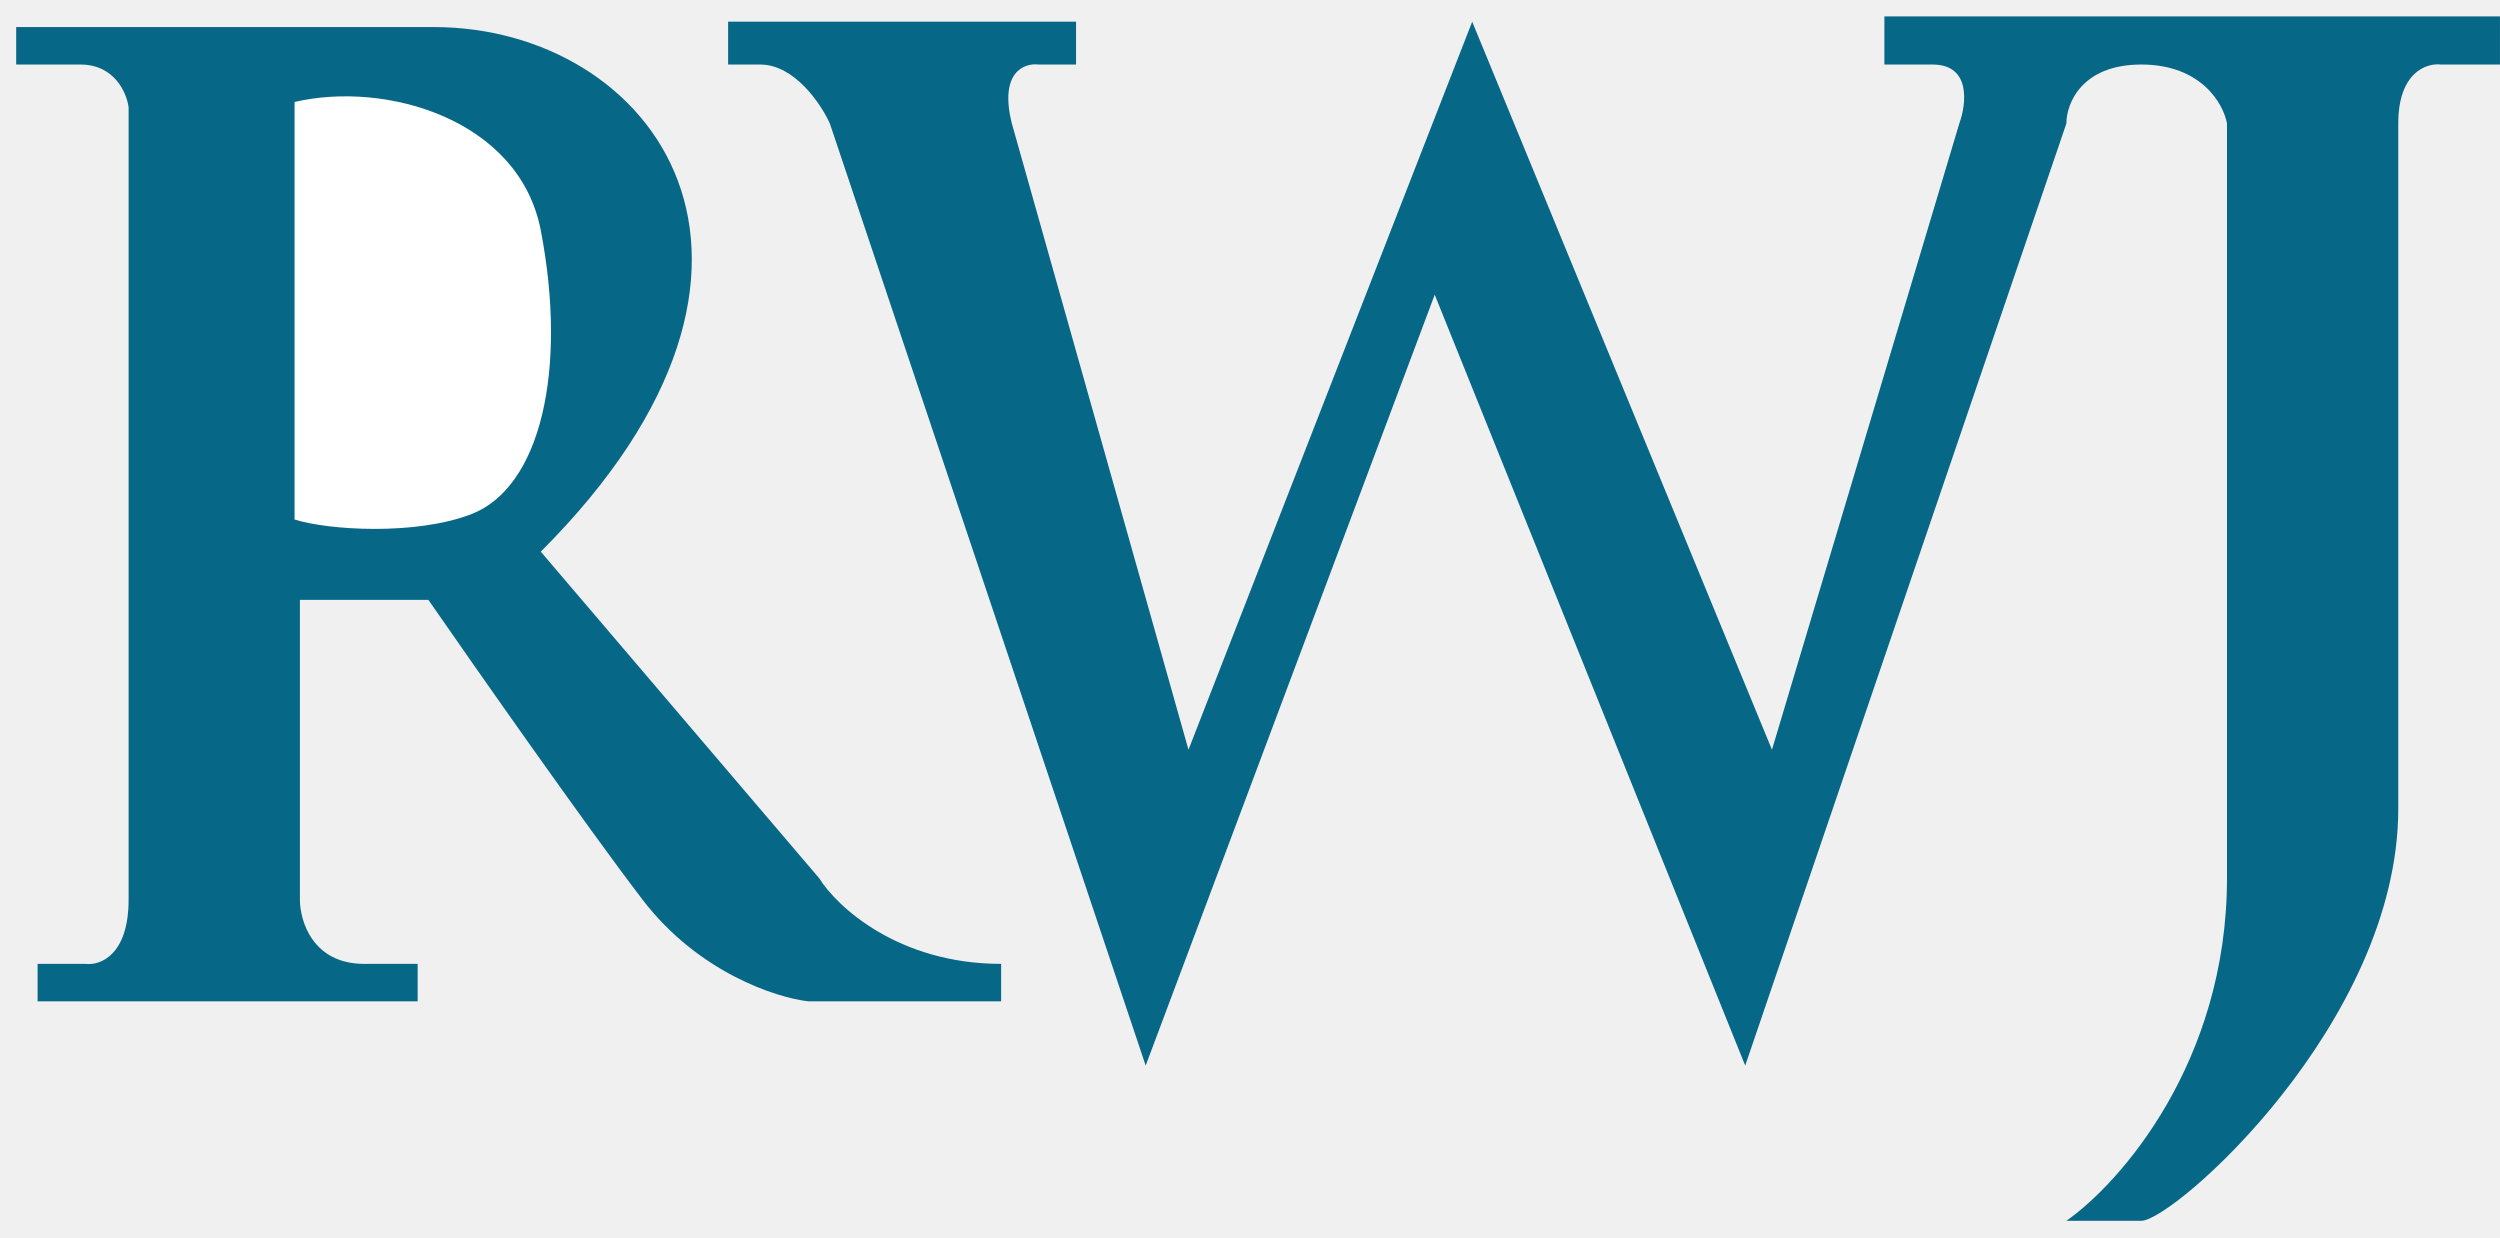
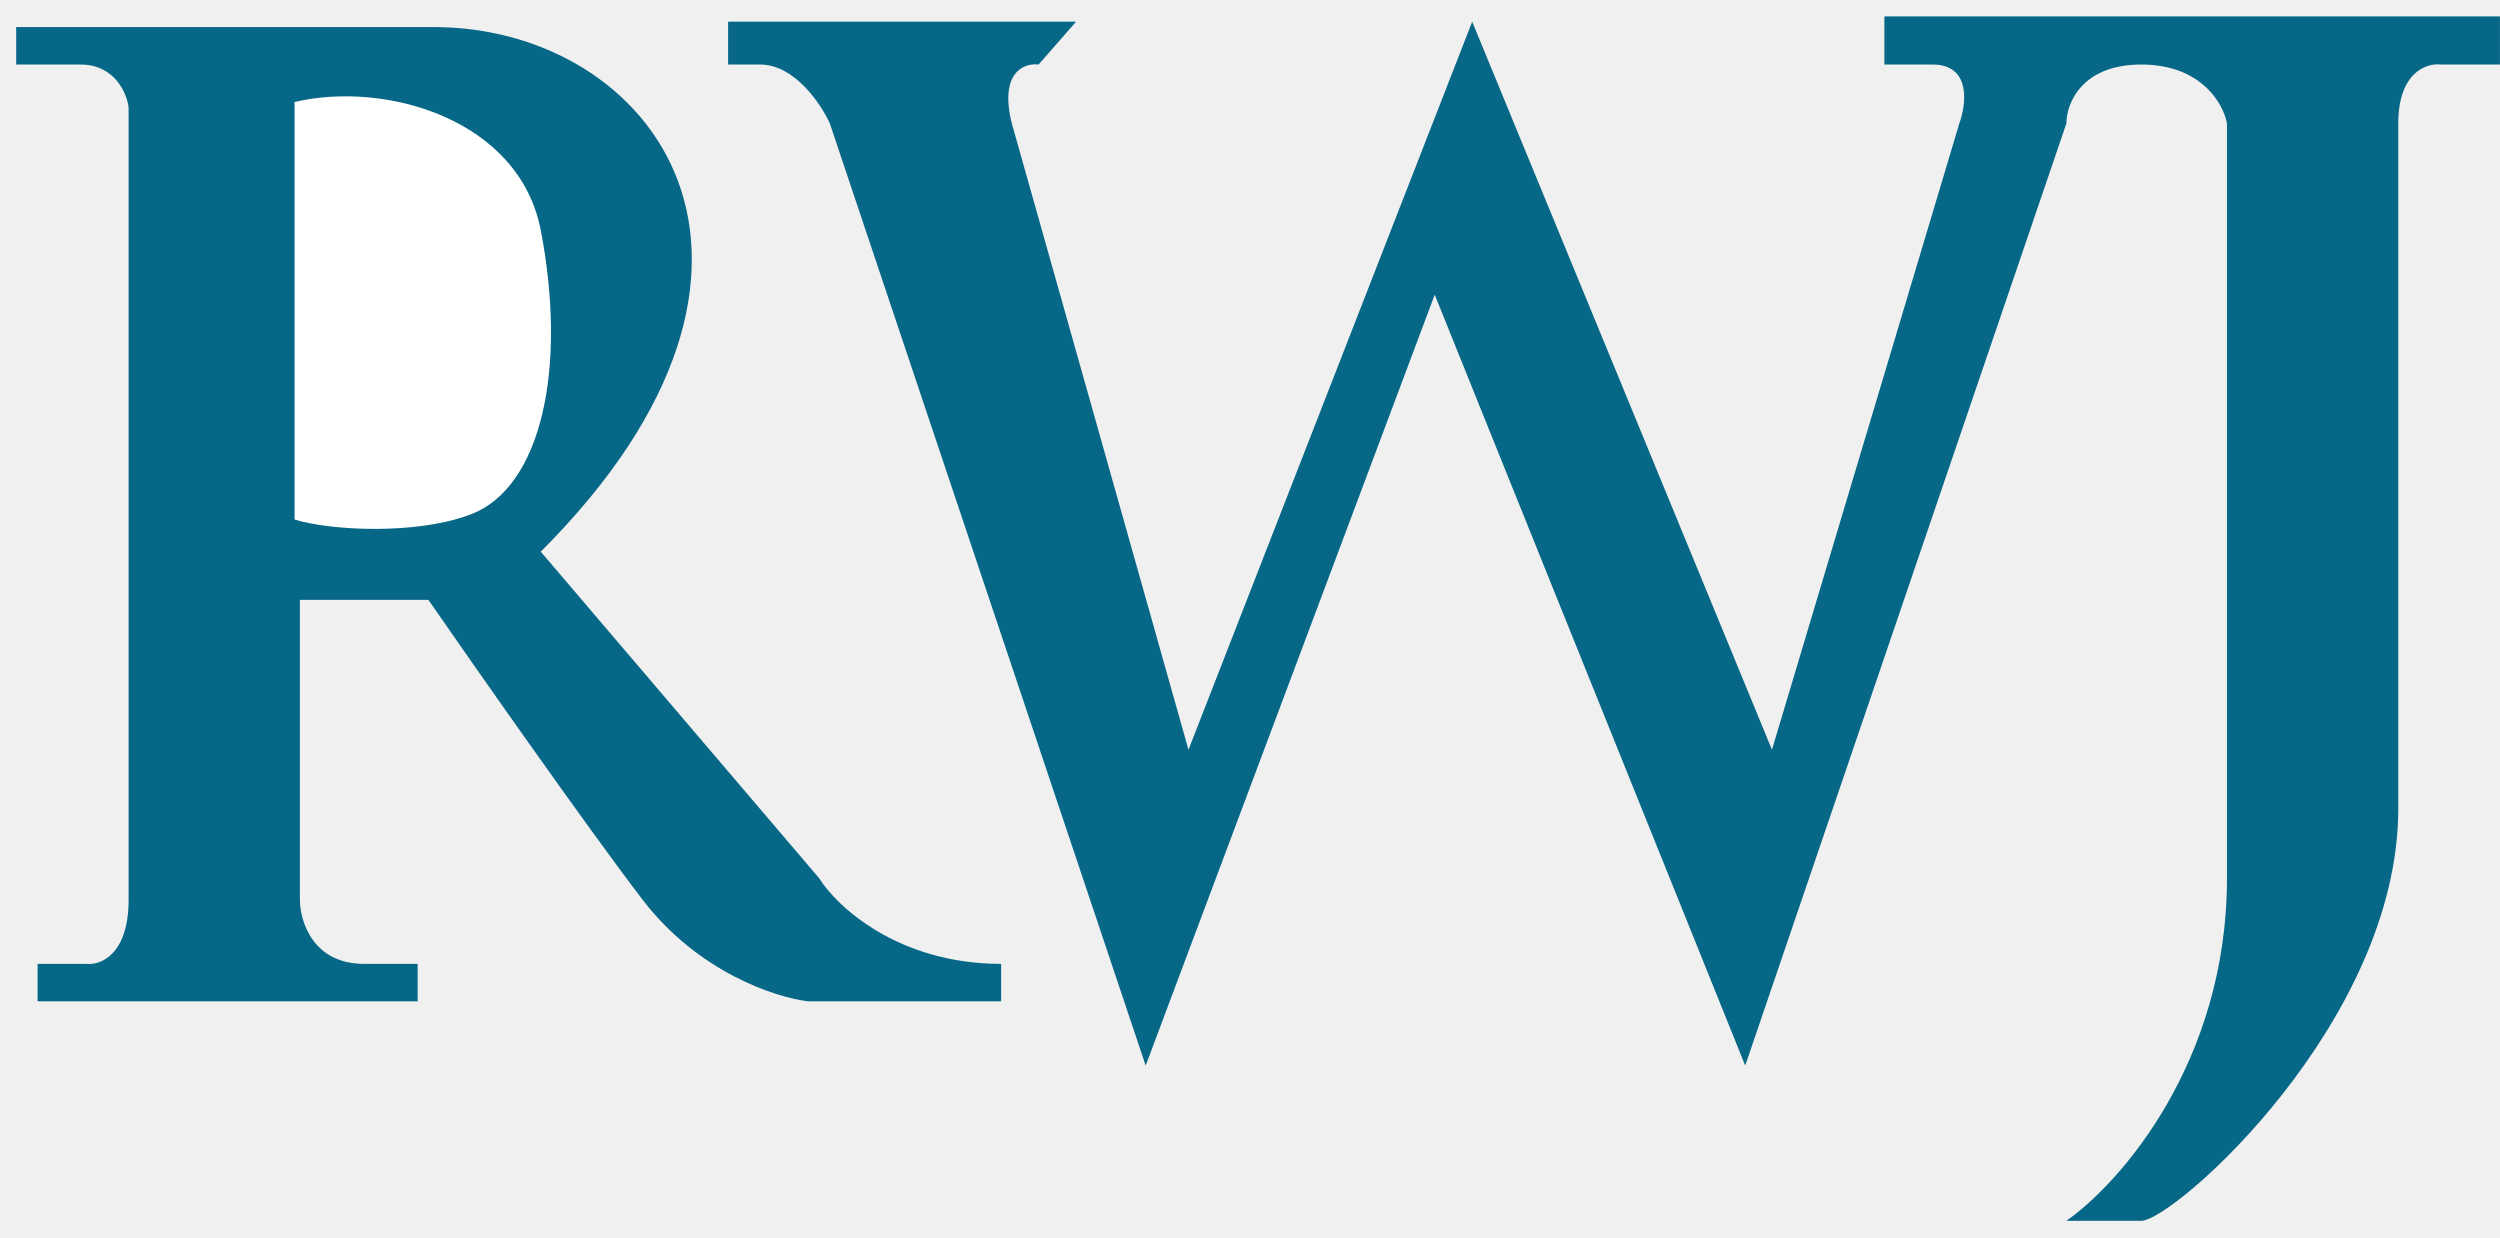
<svg xmlns="http://www.w3.org/2000/svg" width="97" height="48" viewBox="0 0 97 48" fill="none">
-   <path d="M41.751 0.842H28.251V2.504H29.497C30.826 2.504 31.851 4.027 32.197 4.789L44.452 41.344L55.667 11.435L67.714 41.344L80.176 4.789C80.176 4.027 80.757 2.504 83.083 2.504C85.41 2.504 86.268 4.027 86.407 4.789V34.074C86.407 41.219 82.253 45.913 80.176 47.367H83.083C84.33 47.367 93.053 39.682 93.053 31.374V4.789C93.053 2.795 94.161 2.435 94.715 2.504H96.999V0.635H73.114V2.504H74.983C76.479 2.504 76.299 4.027 76.022 4.789L68.752 29.09L57.121 0.842L46.113 29.09L39.259 4.789C38.761 2.795 39.744 2.435 40.297 2.504H41.751V0.842Z" fill="#076787" />
+   <path d="M41.751 0.842H28.251V2.504H29.497C30.826 2.504 31.851 4.027 32.197 4.789L44.452 41.344L55.667 11.435L67.714 41.344L80.176 4.789C80.176 4.027 80.757 2.504 83.083 2.504C85.41 2.504 86.268 4.027 86.407 4.789V34.074C86.407 41.219 82.253 45.913 80.176 47.367H83.083C84.33 47.367 93.053 39.682 93.053 31.374V4.789C93.053 2.795 94.161 2.435 94.715 2.504H96.999V0.635H73.114V2.504H74.983C76.479 2.504 76.299 4.027 76.022 4.789L68.752 29.09L57.121 0.842L46.113 29.09L39.259 4.789C38.761 2.795 39.744 2.435 40.297 2.504p1.751V0.842Z" fill="#076787" />
  <path d="M16.828 1.05H0.628V2.504H3.12C4.45 2.504 4.92 3.612 4.99 4.166V34.905C4.99 37.065 3.882 37.467 3.328 37.398H1.459V38.852H16.205V37.398H14.128C12.134 37.398 11.636 35.736 11.636 34.905V23.274H16.621C18.49 25.974 22.769 32.081 24.929 34.905C27.089 37.73 30.121 38.713 31.367 38.852H38.844V37.398C34.857 37.398 32.475 35.182 31.783 34.074L20.982 21.405C32.198 10.189 25.344 1.05 16.828 1.05Z" fill="#076787" />
  <path d="M20.983 8.941C20.152 4.621 14.96 3.127 11.429 3.957V20.157C12.744 20.573 16.123 20.782 18.283 19.951C20.983 18.912 22.021 14.342 20.983 8.941Z" fill="white" />
</svg>
